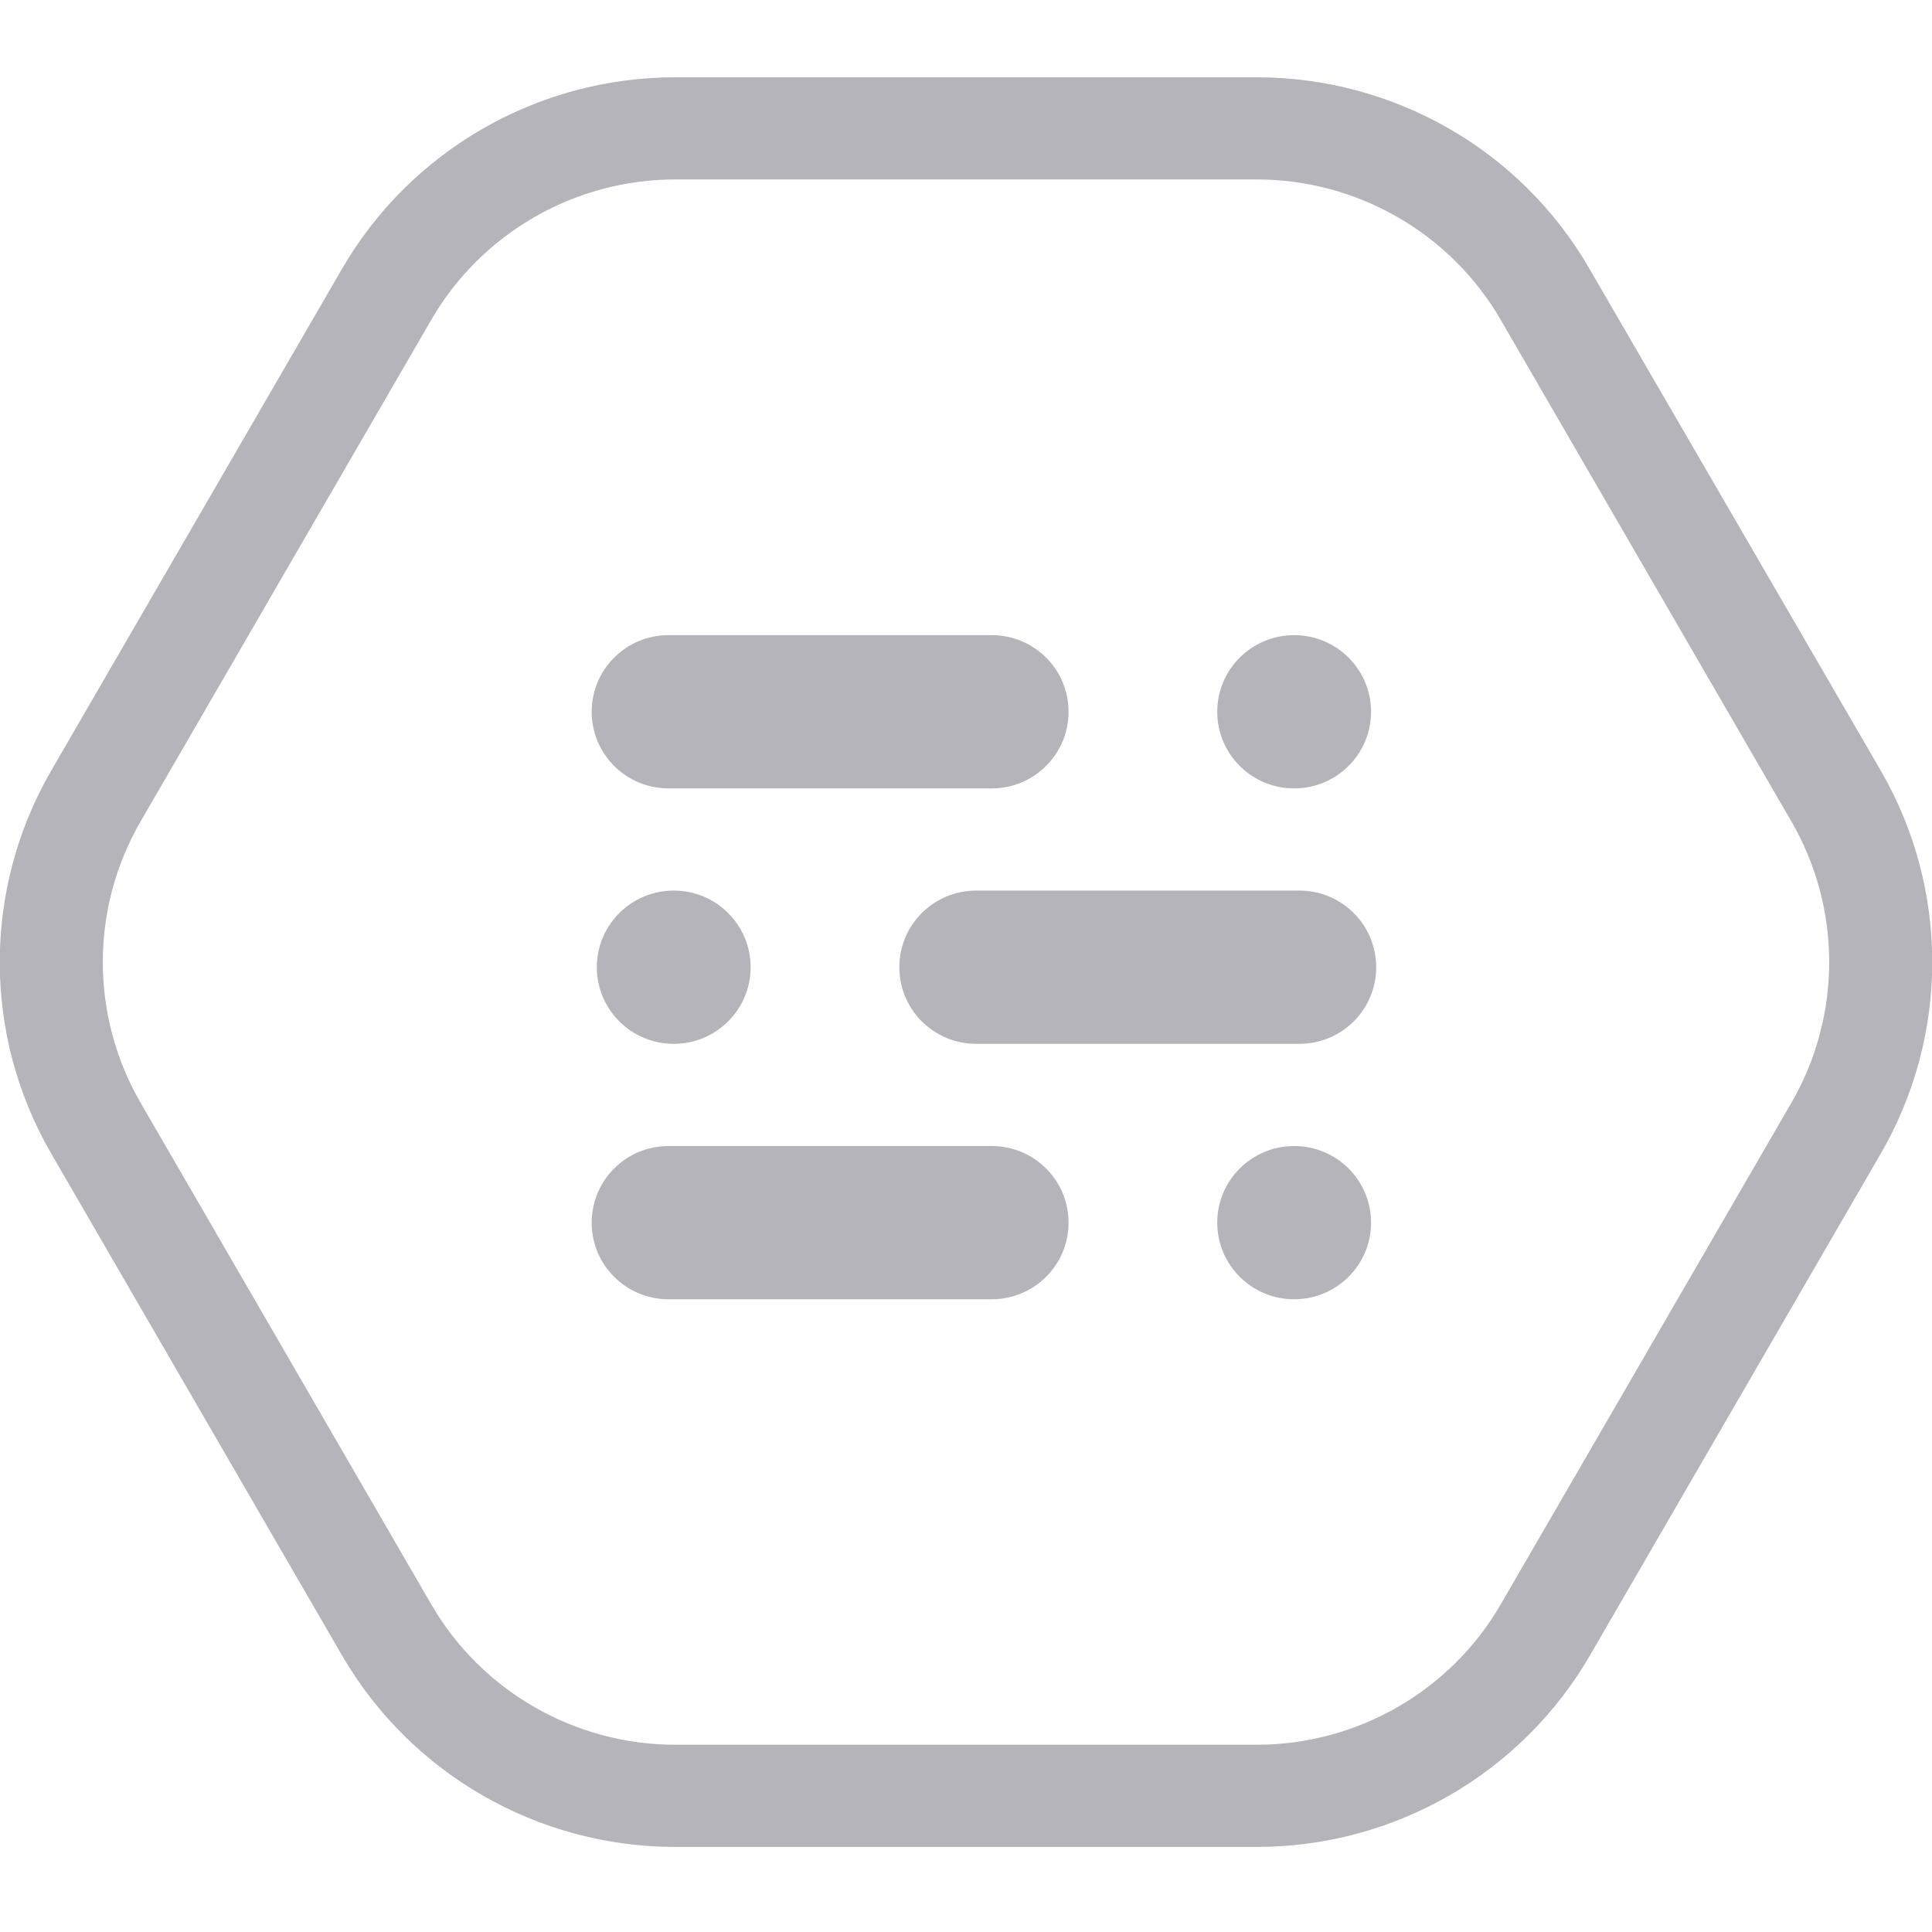
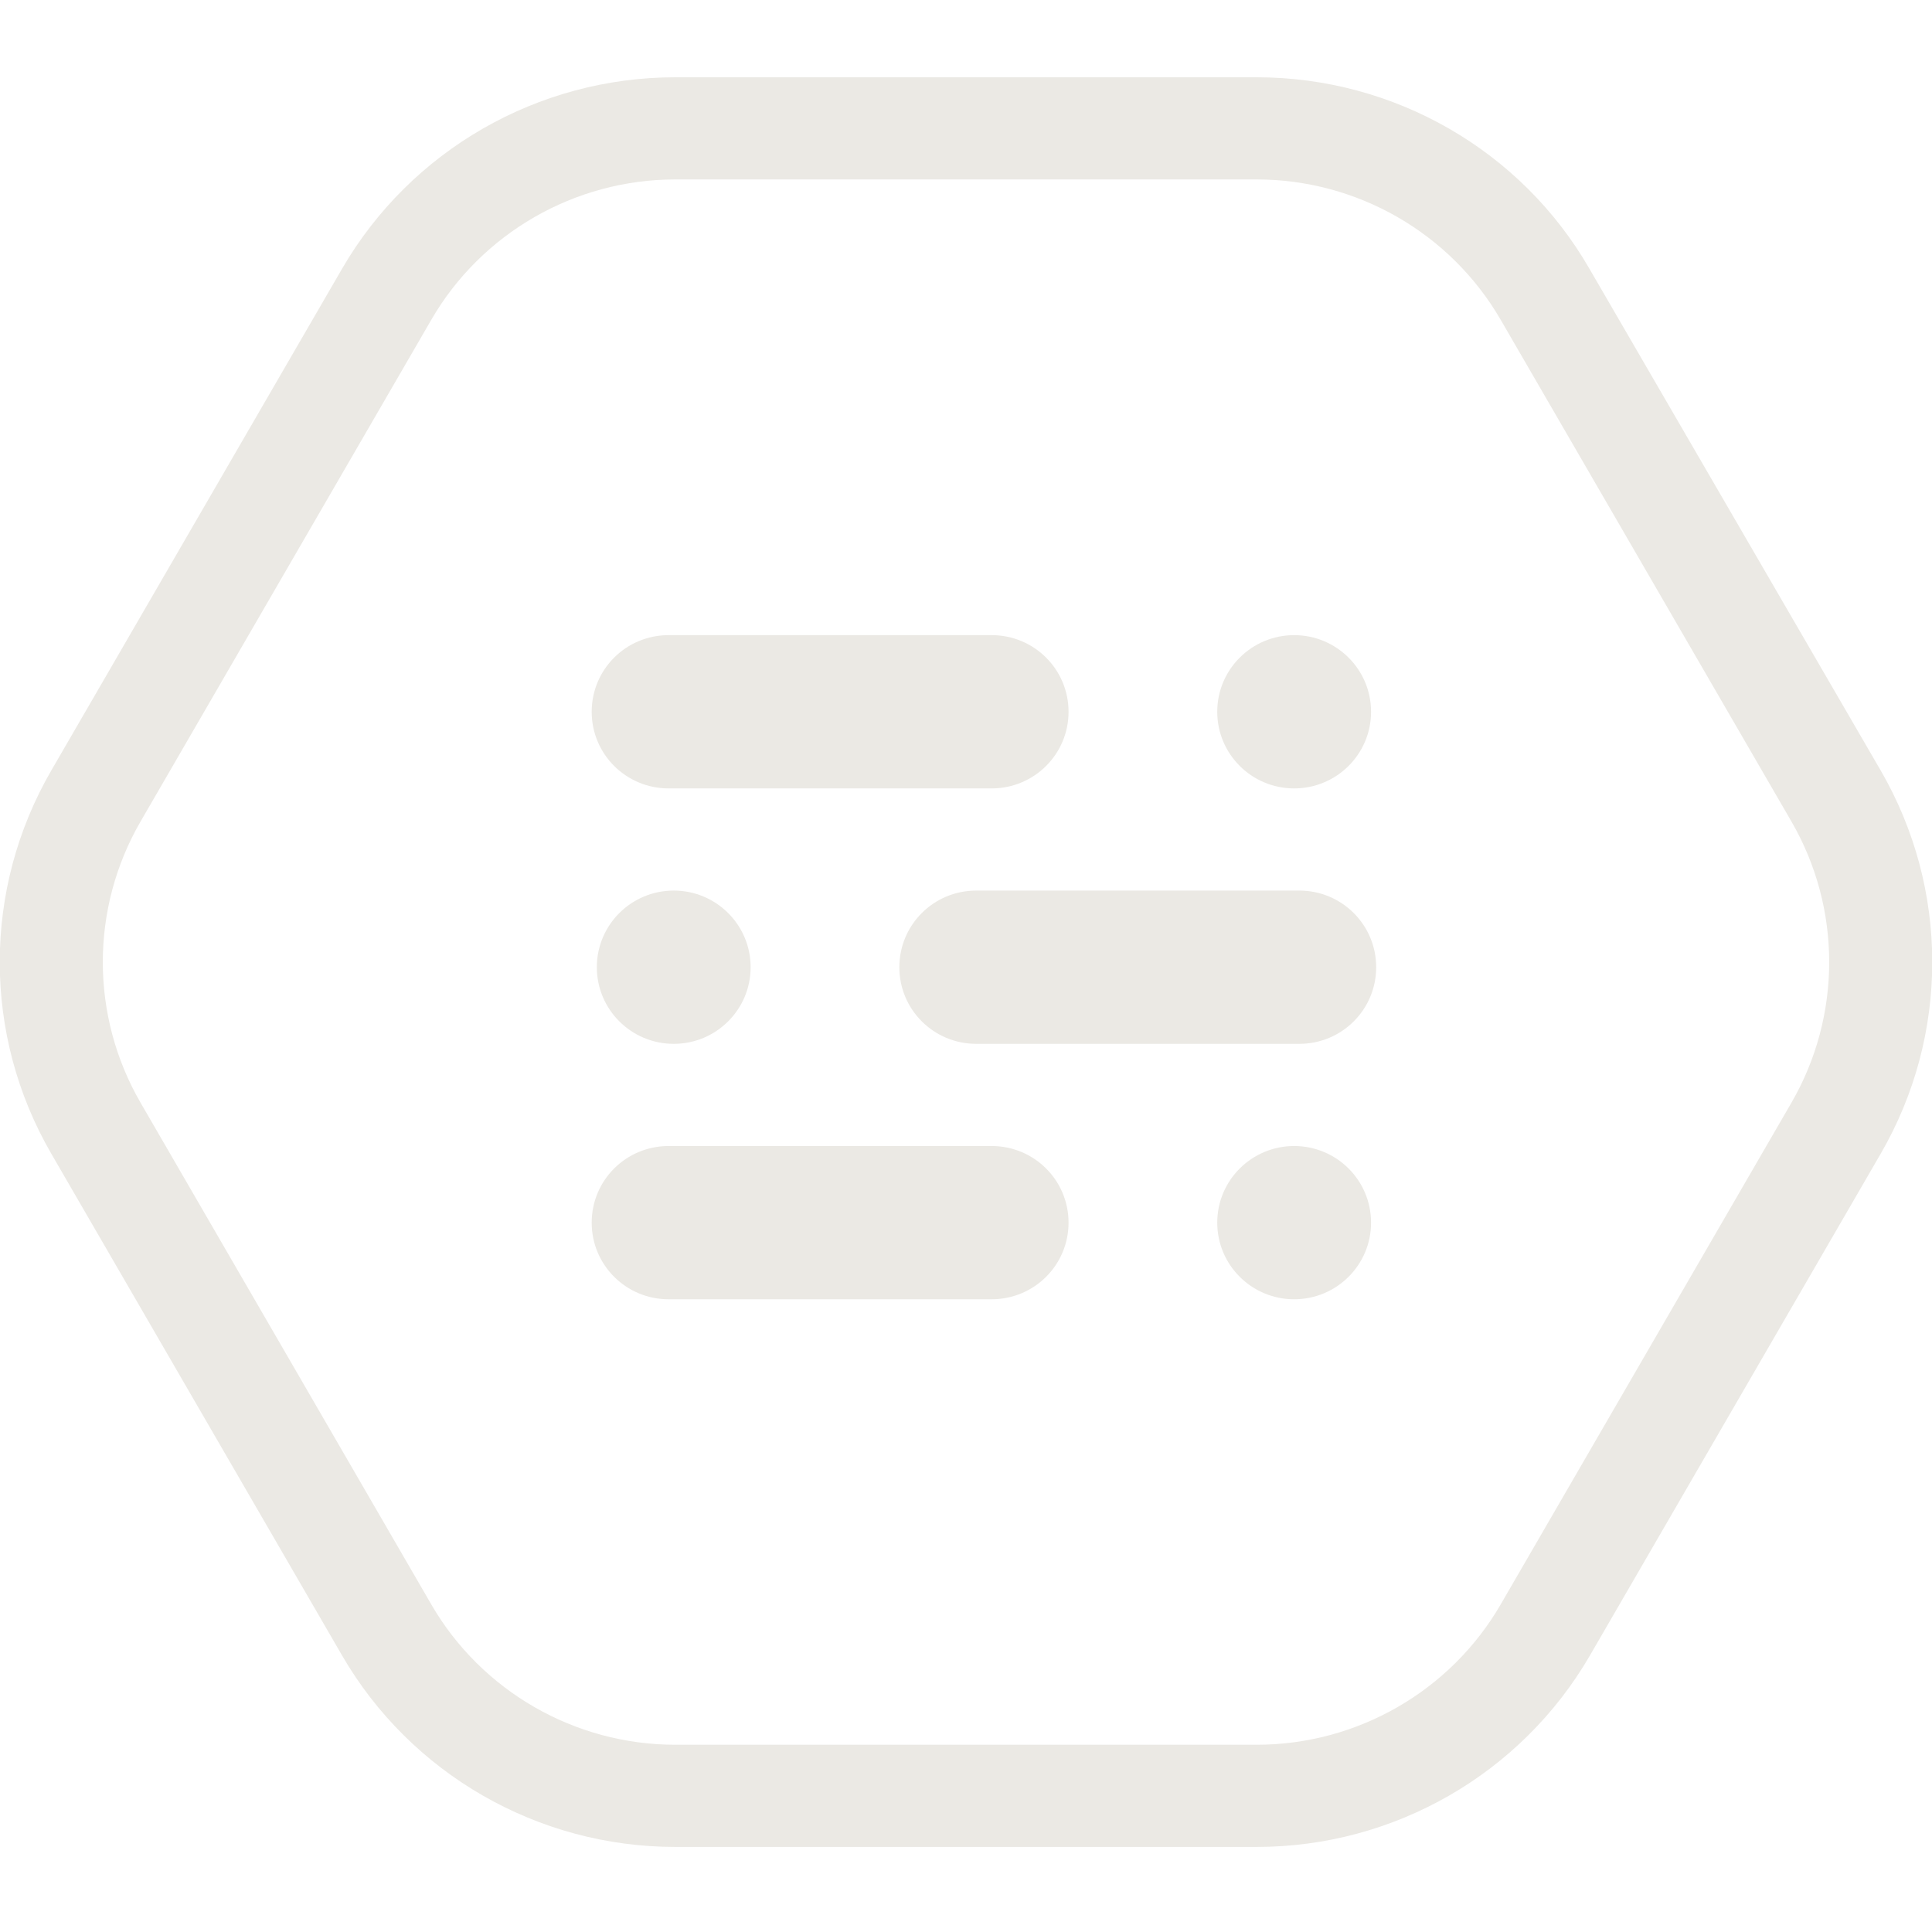
<svg xmlns="http://www.w3.org/2000/svg" width="100" height="100" viewBox="0 0 100 100" fill="none">
  <g clip-path="url(#clip0)">
-     <path d="M65.048 9.288C70.249 9.288 75.079 12.065 77.68 16.56L92.728 42.527C95.329 47.022 95.329 52.575 92.728 57.07L77.68 83.037C75.079 87.532 70.249 90.308 65.048 90.308H34.952C29.75 90.308 24.92 87.532 22.319 83.037L7.272 57.07C4.671 52.575 4.671 47.022 7.272 42.527L22.319 16.56C24.92 12.065 29.75 9.288 34.952 9.288H65.048ZM65.048 4H34.952C27.84 4 21.258 7.781 17.702 13.916L2.654 39.882C-0.902 46.017 -0.902 53.58 2.654 59.714L17.702 85.681C21.258 91.815 27.84 95.597 34.952 95.597H65.048C72.16 95.597 78.742 91.815 82.298 85.681L97.346 59.714C100.902 53.58 100.902 46.017 97.346 39.882L82.272 13.916C78.742 7.781 72.16 4 65.048 4Z" fill="#b5b4bb" />
-     <path d="M66.985 40.808C69.184 40.808 70.966 39.032 70.966 36.842C70.966 34.651 69.184 32.875 66.985 32.875C64.787 32.875 63.004 34.651 63.004 36.842C63.004 39.032 64.787 40.808 66.985 40.808Z" fill="#b5b4bb" />
-     <path d="M51.327 40.808H34.607C32.404 40.808 30.626 39.036 30.626 36.842C30.626 34.647 32.404 32.875 34.607 32.875H51.327C53.53 32.875 55.308 34.647 55.308 36.842C55.308 39.036 53.53 40.808 51.327 40.808Z" fill="#b5b4bb" />
-     <path d="M66.985 67.25C69.184 67.25 70.966 65.475 70.966 63.284C70.966 61.093 69.184 59.318 66.985 59.318C64.787 59.318 63.004 61.093 63.004 63.284C63.004 65.475 64.787 67.25 66.985 67.25Z" fill="#b5b4bb" />
-     <path d="M51.327 67.25H34.607C32.404 67.25 30.626 65.479 30.626 63.284C30.626 61.089 32.404 59.318 34.607 59.318H51.327C53.53 59.318 55.308 61.089 55.308 63.284C55.308 65.479 53.53 67.25 51.327 67.25Z" fill="#b5b4bb" />
-     <path d="M34.873 54.029C37.071 54.029 38.853 52.253 38.853 50.063C38.853 47.872 37.071 46.096 34.873 46.096C32.674 46.096 30.892 47.872 30.892 50.063C30.892 52.253 32.674 54.029 34.873 54.029Z" fill="#b5b4bb" />
-     <path d="M67.251 54.029H50.531C48.328 54.029 46.55 52.258 46.55 50.063C46.55 47.868 48.328 46.096 50.531 46.096H67.251C69.453 46.096 71.231 47.868 71.231 50.063C71.231 52.258 69.453 54.029 67.251 54.029Z" fill="#b5b4bb" />
+     <path d="M65.048 9.288C70.249 9.288 75.079 12.065 77.68 16.56L92.728 42.527C95.329 47.022 95.329 52.575 92.728 57.07L77.68 83.037C75.079 87.532 70.249 90.308 65.048 90.308H34.952C29.75 90.308 24.92 87.532 22.319 83.037L7.272 57.07C4.671 52.575 4.671 47.022 7.272 42.527L22.319 16.56C24.92 12.065 29.75 9.288 34.952 9.288H65.048ZM65.048 4H34.952C27.84 4 21.258 7.781 17.702 13.916L2.654 39.882C-0.902 46.017 -0.902 53.58 2.654 59.714L17.702 85.681C21.258 91.815 27.84 95.597 34.952 95.597H65.048C72.16 95.597 78.742 91.815 82.298 85.681L97.346 59.714C100.902 53.58 100.902 46.017 97.346 39.882L82.272 13.916C78.742 7.781 72.16 4 65.048 4Z" fill="#ebe9e4" />
+     <path d="M66.985 40.808C69.184 40.808 70.966 39.032 70.966 36.842C70.966 34.651 69.184 32.875 66.985 32.875C64.787 32.875 63.004 34.651 63.004 36.842C63.004 39.032 64.787 40.808 66.985 40.808Z" fill="#ebe9e4" />
+     <path d="M51.327 40.808H34.607C32.404 40.808 30.626 39.036 30.626 36.842C30.626 34.647 32.404 32.875 34.607 32.875H51.327C53.53 32.875 55.308 34.647 55.308 36.842C55.308 39.036 53.53 40.808 51.327 40.808Z" fill="#ebe9e4" />
+     <path d="M66.985 67.25C69.184 67.25 70.966 65.475 70.966 63.284C70.966 61.093 69.184 59.318 66.985 59.318C64.787 59.318 63.004 61.093 63.004 63.284C63.004 65.475 64.787 67.25 66.985 67.25Z" fill="#ebe9e4" />
+     <path d="M51.327 67.25H34.607C32.404 67.25 30.626 65.479 30.626 63.284C30.626 61.089 32.404 59.318 34.607 59.318H51.327C53.53 59.318 55.308 61.089 55.308 63.284C55.308 65.479 53.53 67.25 51.327 67.25Z" fill="#ebe9e4" />
+     <path d="M34.873 54.029C37.071 54.029 38.853 52.253 38.853 50.063C38.853 47.872 37.071 46.096 34.873 46.096C32.674 46.096 30.892 47.872 30.892 50.063C30.892 52.253 32.674 54.029 34.873 54.029Z" fill="#ebe9e4" />
+     <path d="M67.251 54.029H50.531C48.328 54.029 46.55 52.258 46.55 50.063C46.55 47.868 48.328 46.096 50.531 46.096H67.251C69.453 46.096 71.231 47.868 71.231 50.063C71.231 52.258 69.453 54.029 67.251 54.029Z" fill="#ebe9e4" />
  </g>
  <defs>
    <clipPath id="clip0">
-       <rect width="100" height="91.597" fill="#b5b4bb" transform="translate(0 4)" />
+       <rect width="100" height="91.597" fill="#ebe9e4" transform="translate(0 4)" />
    </clipPath>
  </defs>
</svg>
